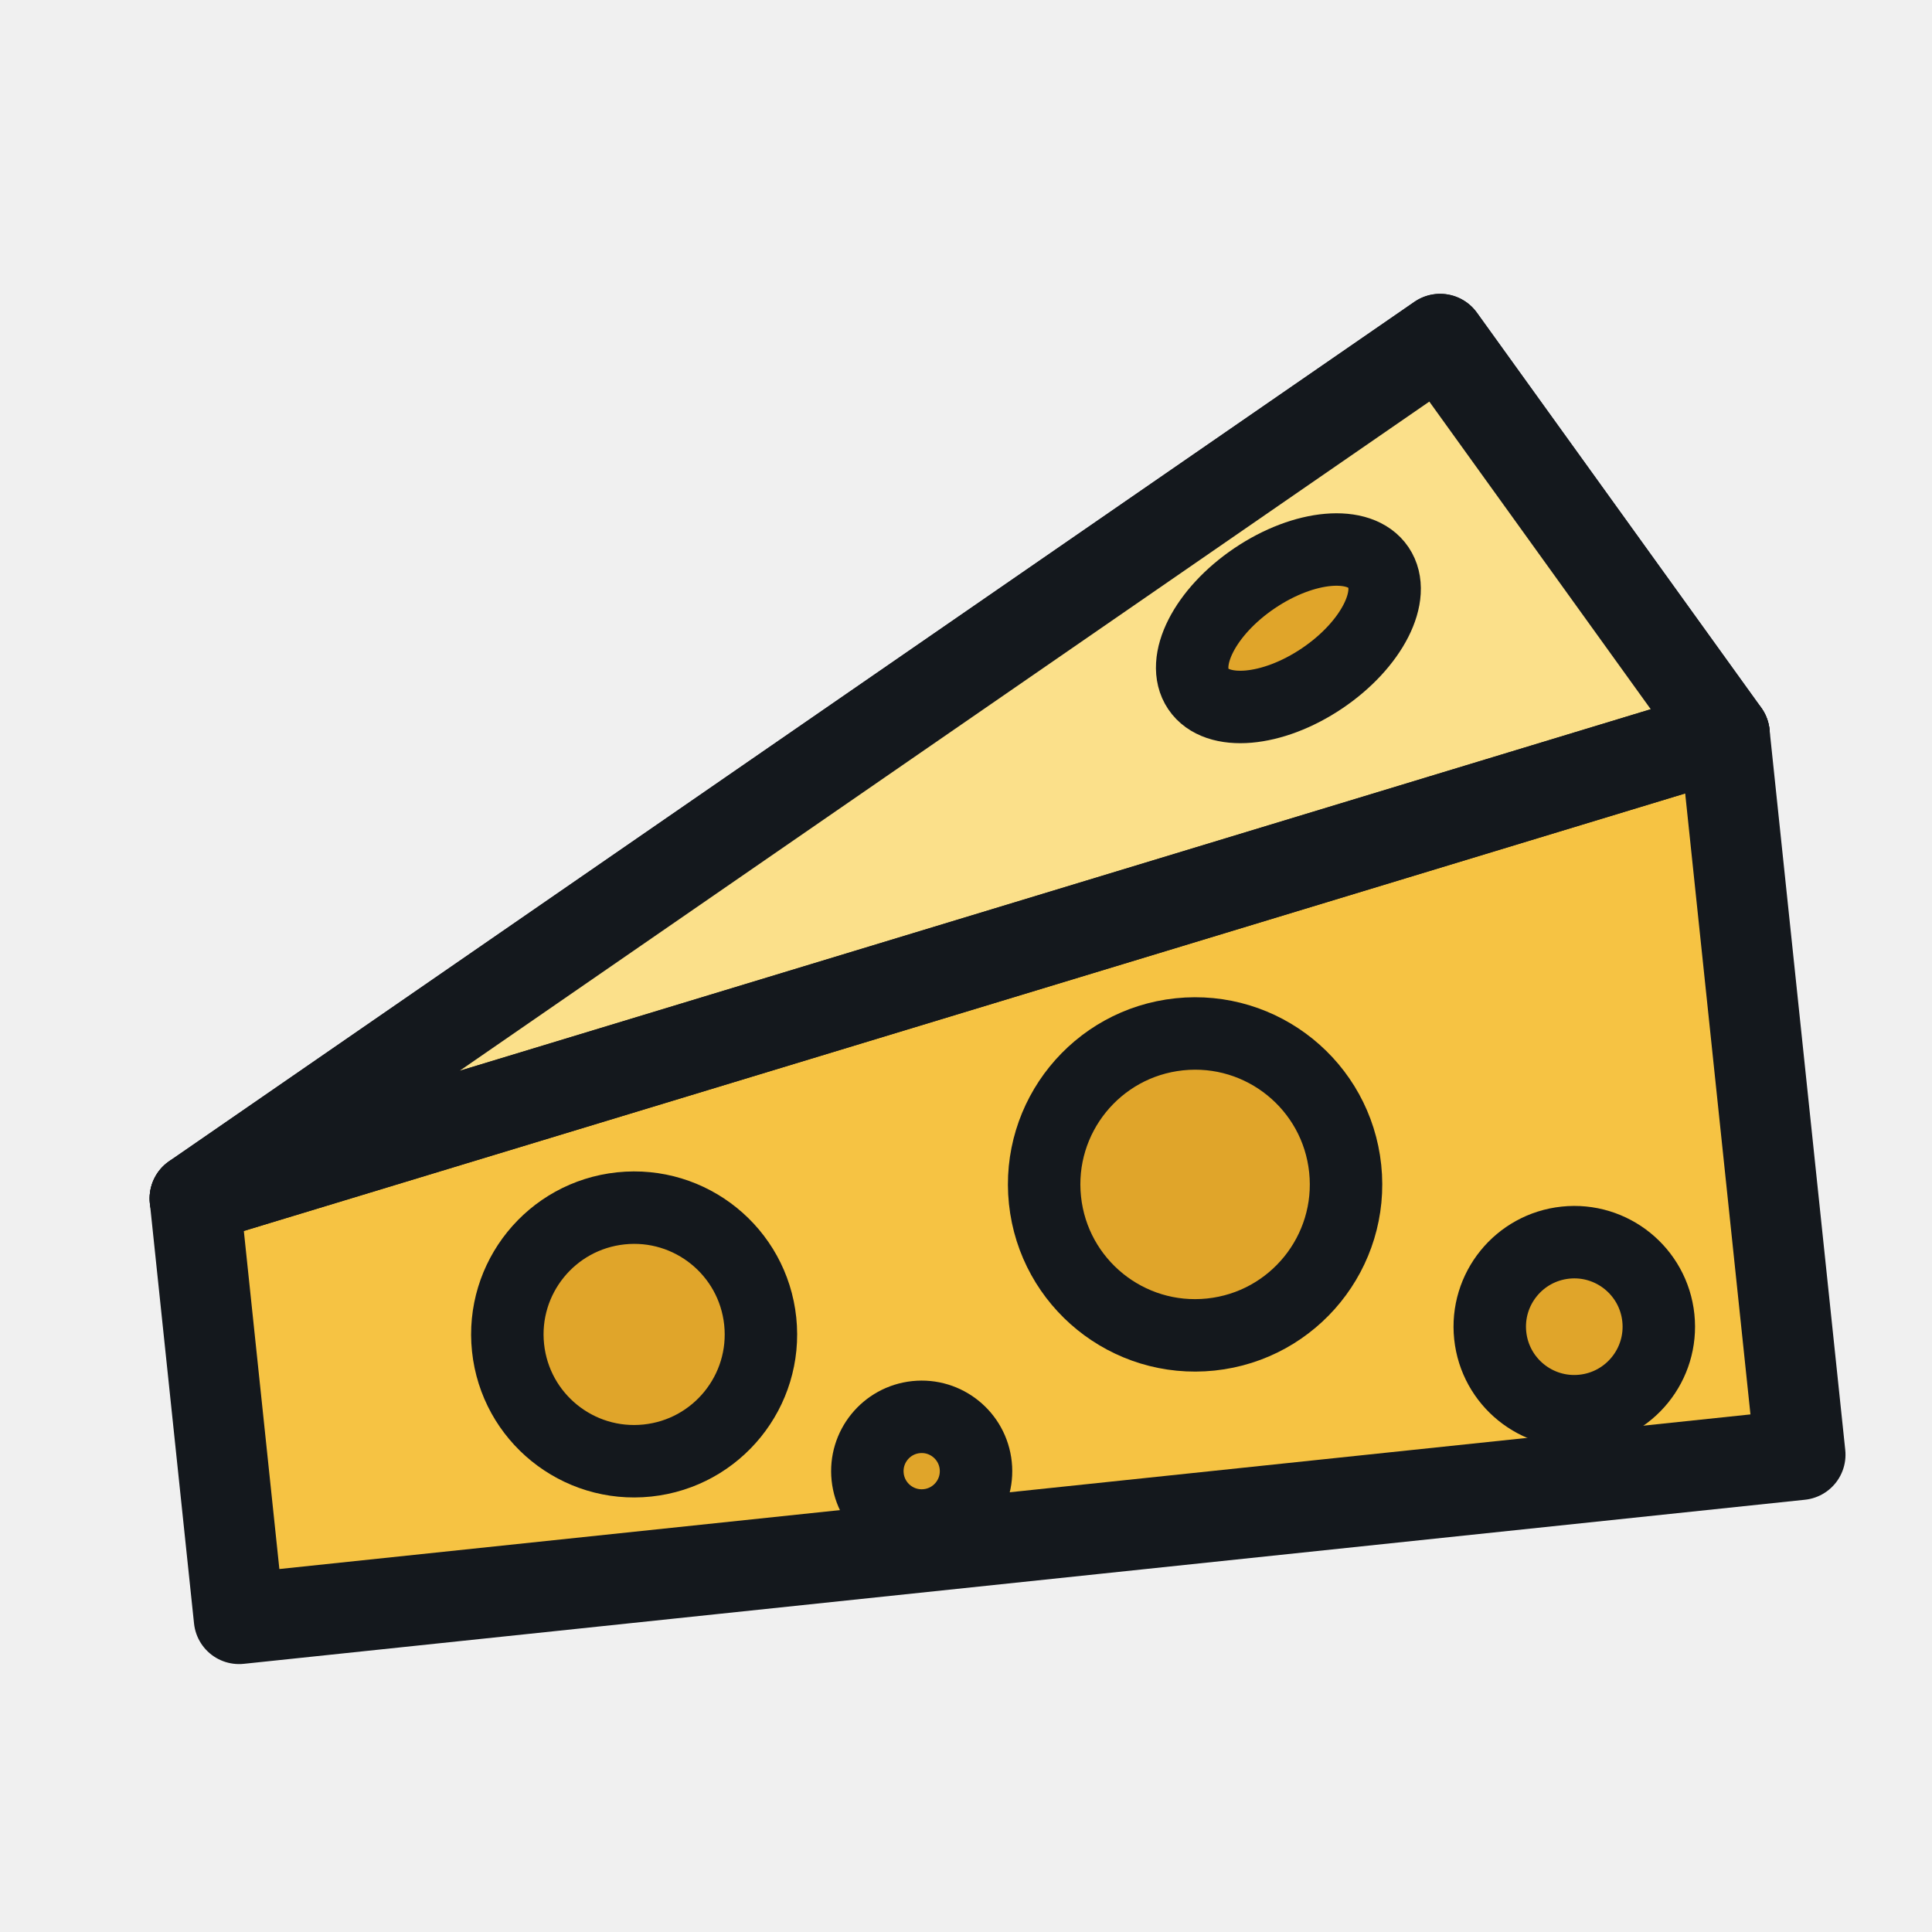
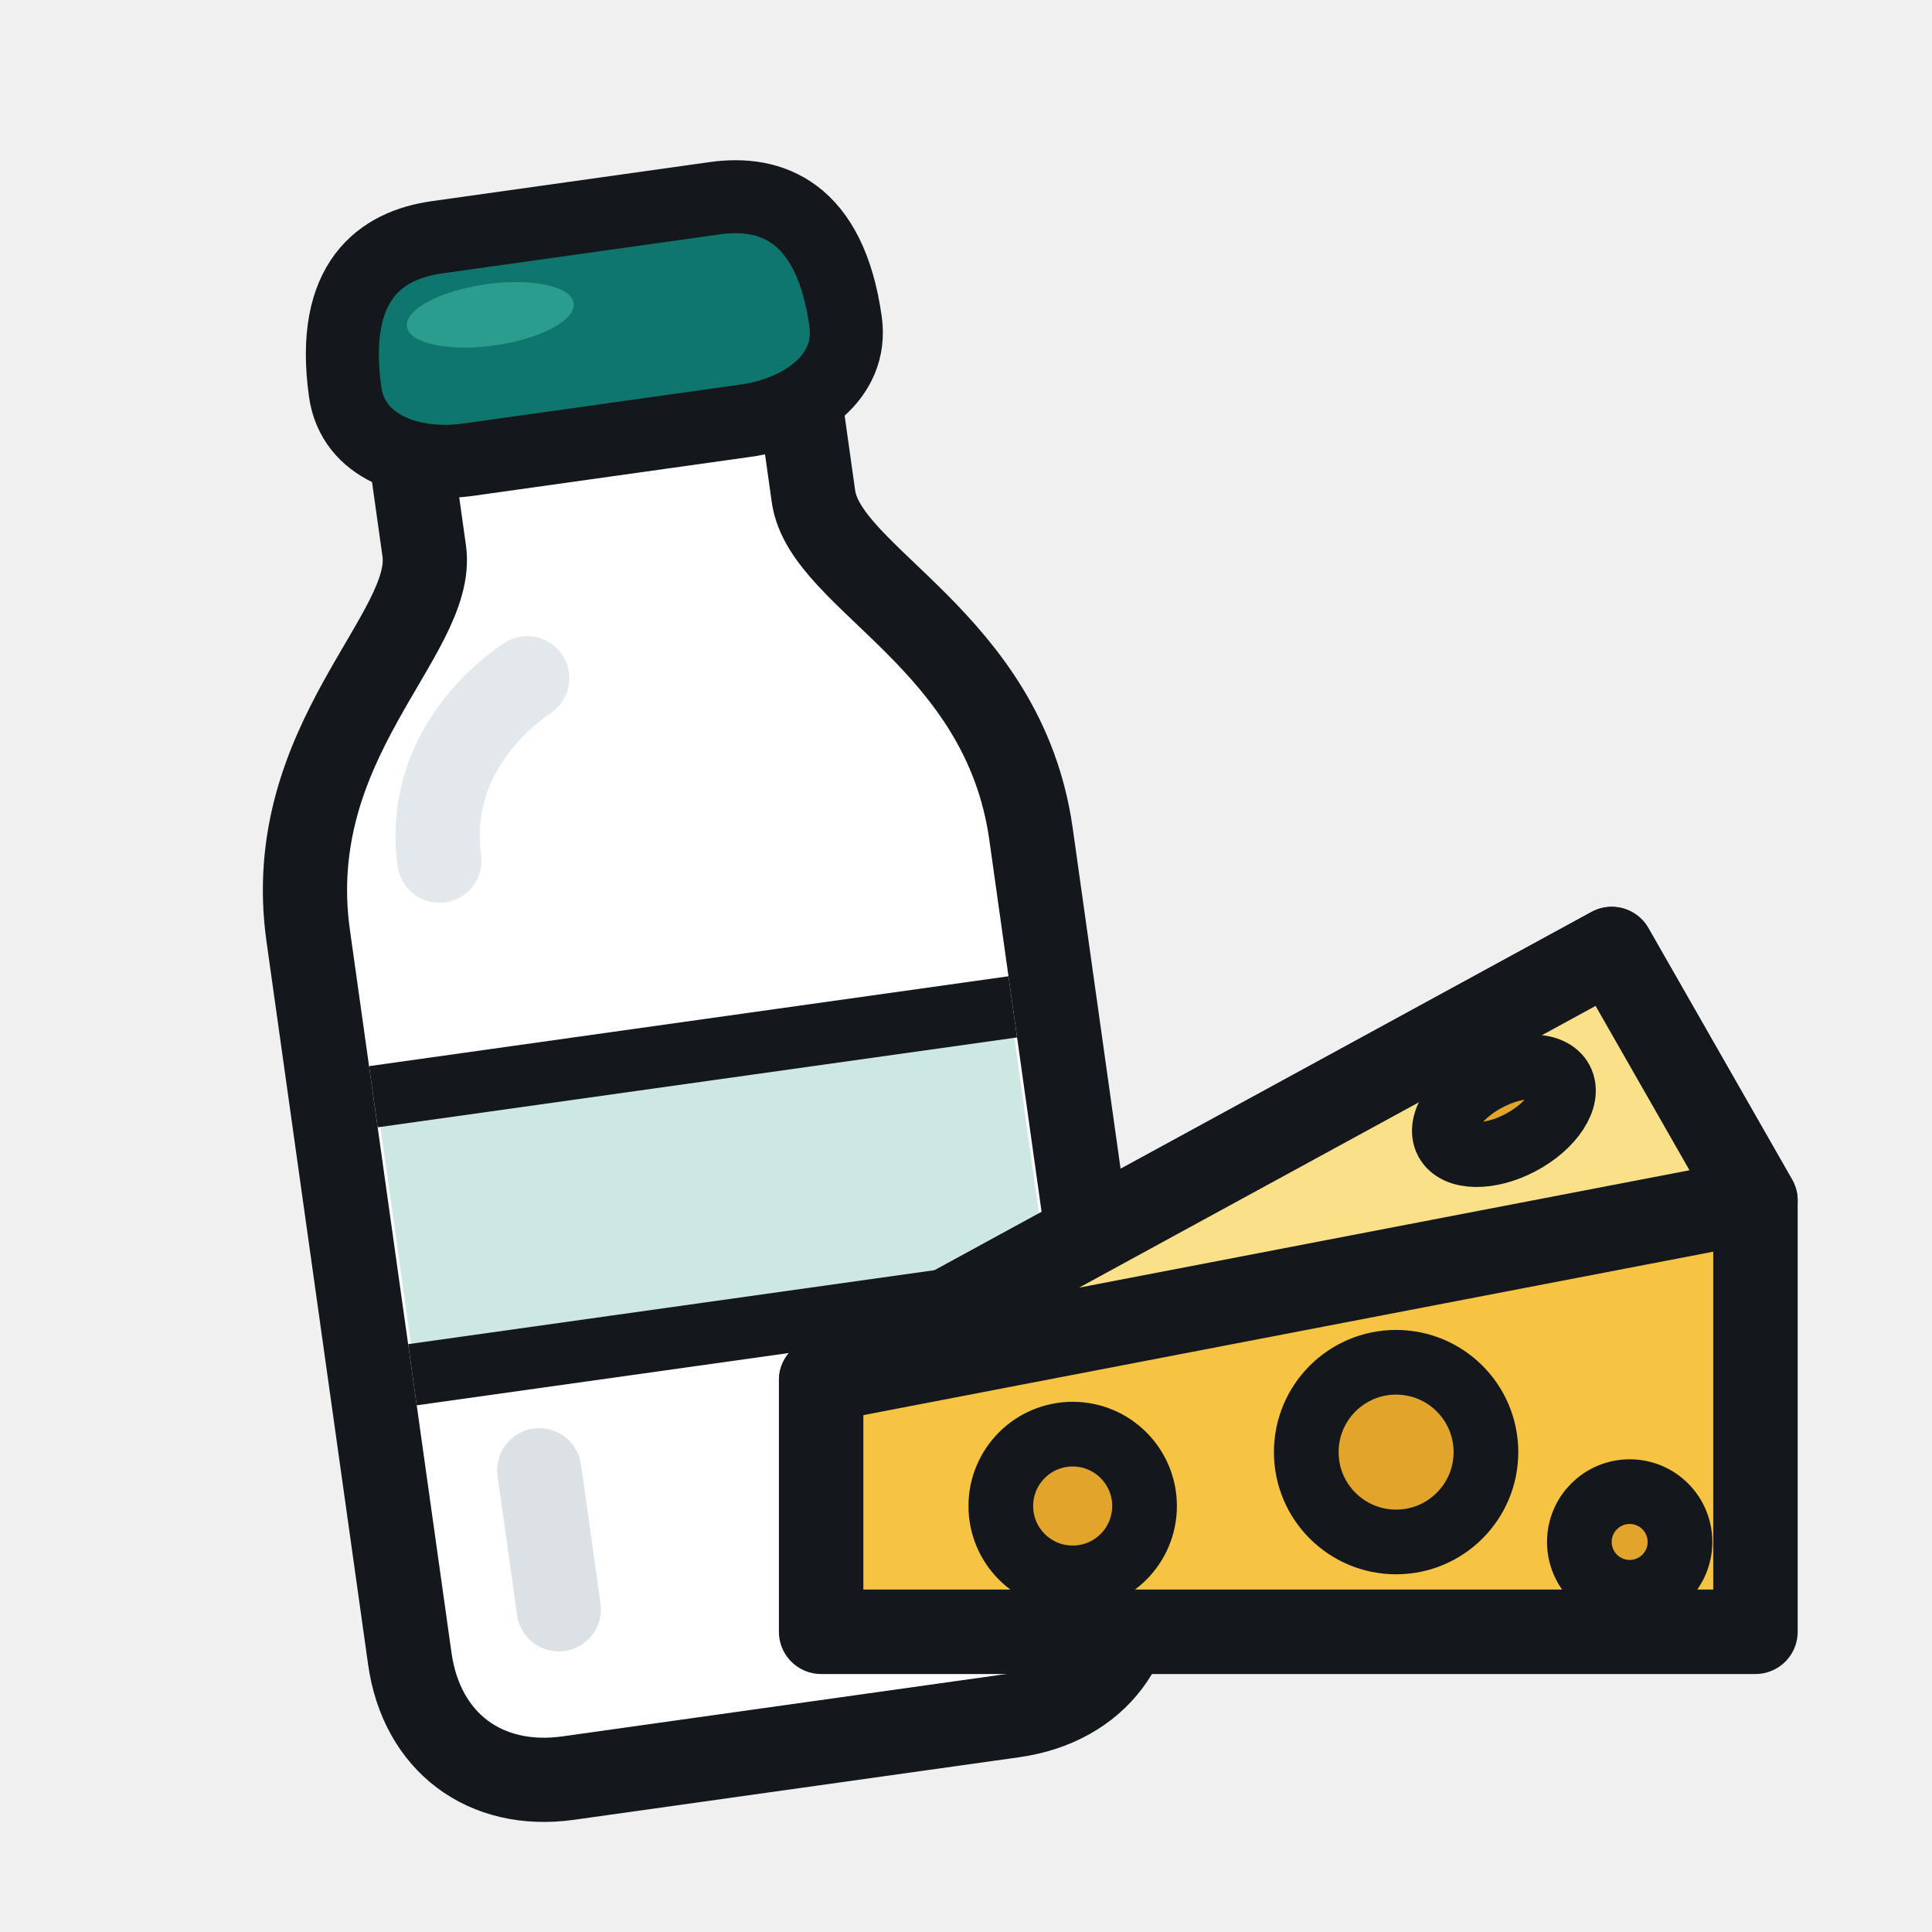
<svg xmlns="http://www.w3.org/2000/svg" viewBox="0 0 64 64">
-   <g transform="rotate(-6 32 34)">
-     <path d="M6 37L50 13L58 27L58 51L6 51Z" fill="#F6C343" stroke="#14181D" stroke-width="3" stroke-linejoin="round" stroke-linecap="round" />
-     <path d="M6 37L50 13L58 27Z" fill="#FBE08A" stroke="#14181D" stroke-width="3" stroke-linejoin="round" />
-     <path d="M6 37L58 27" fill="none" stroke="#14181D" stroke-width="3" stroke-linecap="round" />
-     <g fill="#E0A52A" stroke="#14181D" stroke-width="2.4">
-       <circle cx="20" cy="43" r="4.2" />
-       <circle cx="39" cy="40" r="5" />
-       <circle cx="51" cy="46" r="2.8" />
-       <circle cx="29" cy="48.5" r="1.8" />
-       <ellipse cx="44" cy="22" rx="3.6" ry="2" transform="rotate(-28 44 22)" />
+   <g transform="translate(32 33) scale(0.93) translate(-32 -32)">
+     <g transform="rotate(-8 22 32)">
+       <path d="M15 9H29V15C29 18 35 21 35 28V54C35 57 33 59 30 59H14C11 59 9 57 9 54V28C9 21 15 18 15 15Z" fill="#FFFFFF" stroke="#14181D" stroke-width="3" stroke-linejoin="round" stroke-linecap="round" />
+       <path d="M10.6 34H33.4V44H10.6Z" fill="#CDE8E3" />
+       <path d="M10.5 34H33.5M10.5 44H33.5" stroke="#14181D" stroke-width="2.2" />
+       <path d="M14.5 48V53" stroke="#DCE1E6" stroke-width="3" stroke-linecap="round" />
+       <path d="M14 26C14 23 16 21 18 20" fill="none" stroke="#E3E8ED" stroke-width="3" stroke-linecap="round" />
+       <path d="M13 9C13 5 15 4 17 4H27C29 4 31 5 31 9C31 11 29 12 27 12H17C15 12 13 11 13 9Z" fill="#0F766E" stroke="#14181D" stroke-width="2.6" stroke-linejoin="round" stroke-linecap="round" />
+       <ellipse cx="18.5" cy="7" rx="3" ry="1.1" fill="#2A9D8F" />
+     </g>
+     <g transform="translate(23 22) scale(0.64)">
+       <path d="M6 37L50 13L58 27L58 51L6 51Z" fill="#F6C343" stroke="#14181D" stroke-width="4.7" stroke-linejoin="round" />
+       <path d="M6 37L50 13L58 27Z" fill="#FBE08A" stroke="#14181D" stroke-width="4.7" stroke-linejoin="round" />
+       <g fill="#E0A52A" stroke="#14181D" stroke-width="3.6">
+         <circle cx="20" cy="44" r="4" />
+         <circle cx="38" cy="41" r="5" />
+         <circle cx="51" cy="46" r="2.8" />
+         <ellipse cx="44" cy="22" rx="3.6" ry="2" transform="rotate(-28 44 22)" />
+       </g>
    </g>
  </g>
</svg>
